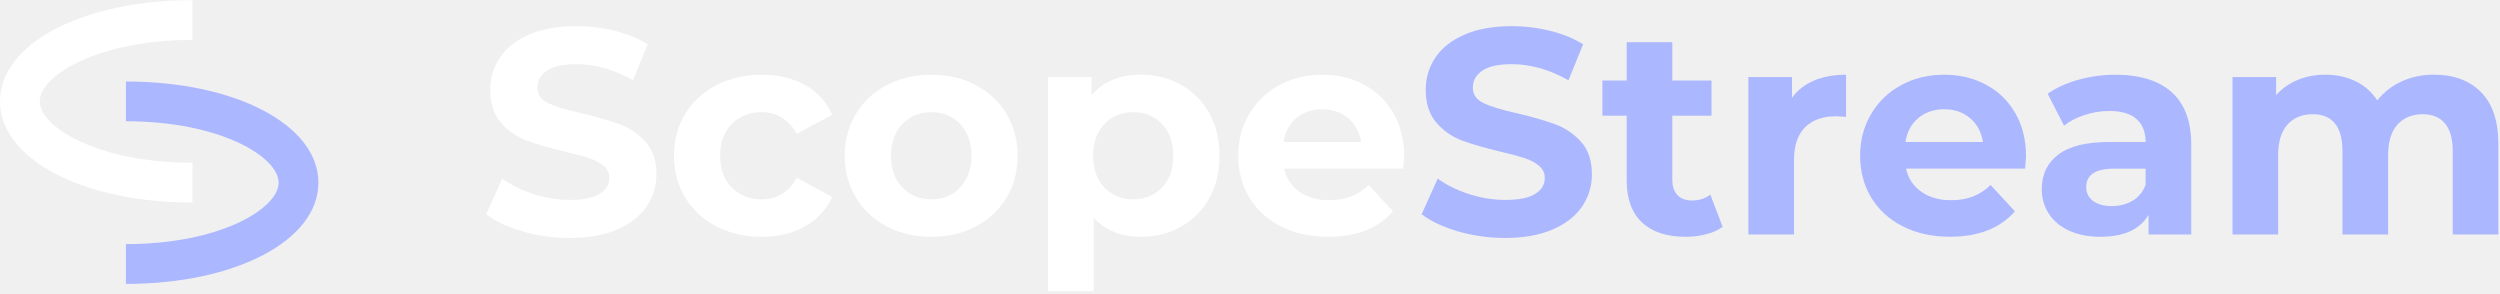
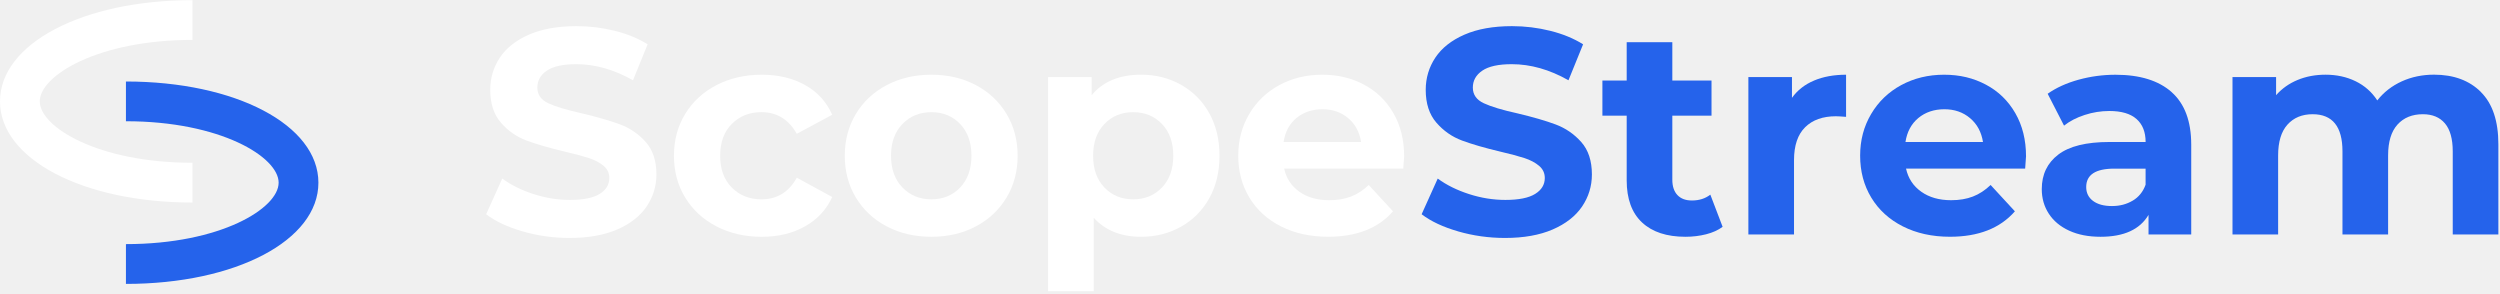
<svg xmlns="http://www.w3.org/2000/svg" id="Layer_1" data-name="Layer 1" viewBox="0 0 954.27 112.05">
  <defs>
    <style>
      .cls-1 {
-         fill: #abb7ff;
+         fill: #2563eb;
      }

      .cls-2 {
        fill: #fff;
      }
    </style>
  </defs>
  <g>
    <path class="cls-2" d="M73.47,77.31C31.58,77.31,0,60.71,0,38.68S31.58.06,73.47.06v15.17c-36.12,0-58.29,13.66-58.29,23.45s22.18,23.45,58.29,23.45v15.17Z" />
    <path class="cls-1" d="M48.07,108.35v-15.17c36.12,0,58.29-13.66,58.29-23.45s-22.18-23.45-58.29-23.45v-15.17c41.88,0,73.47,16.61,73.47,38.63s-31.58,38.63-73.47,38.63Z" />
  </g>
  <g>
    <path class="cls-2" d="M199.47,88.31c-5.77-1.67-10.4-3.85-13.9-6.53l6.14-13.62c3.35,2.46,7.33,4.43,11.95,5.92,4.61,1.49,9.23,2.23,13.85,2.23,5.14,0,8.93-.76,11.39-2.29,2.46-1.52,3.68-3.55,3.68-6.09,0-1.86-.73-3.41-2.18-4.63-1.45-1.23-3.31-2.21-5.58-2.96-2.27-.74-5.34-1.56-9.21-2.46-5.96-1.41-10.83-2.83-14.63-4.24-3.8-1.41-7.05-3.68-9.77-6.81-2.72-3.13-4.08-7.29-4.08-12.51,0-4.54,1.23-8.65,3.68-12.34,2.46-3.68,6.16-6.6,11.11-8.76,4.95-2.16,11-3.24,18.14-3.24,4.99,0,9.86.6,14.63,1.79,4.76,1.19,8.93,2.9,12.51,5.14l-5.58,13.73c-7.22-4.09-14.44-6.14-21.66-6.14-5.06,0-8.8.82-11.22,2.46-2.42,1.64-3.63,3.8-3.63,6.48s1.4,4.67,4.19,5.97c2.79,1.3,7.05,2.59,12.78,3.85,5.95,1.41,10.83,2.83,14.63,4.24,3.8,1.42,7.05,3.65,9.77,6.7,2.72,3.05,4.08,7.18,4.08,12.39,0,4.47-1.25,8.54-3.74,12.23-2.5,3.68-6.24,6.61-11.22,8.77-4.99,2.16-11.05,3.24-18.2,3.24-6.18,0-12.15-.84-17.92-2.51Z" />
    <path class="cls-2" d="M273.5,86.42c-5.1-2.64-9.08-6.31-11.95-11-2.87-4.69-4.3-10.01-4.3-15.97s1.43-11.28,4.3-15.97c2.86-4.69,6.85-8.35,11.95-11,5.1-2.64,10.85-3.96,17.25-3.96s11.85,1.32,16.58,3.96c4.73,2.64,8.17,6.42,10.33,11.33l-13.51,7.26c-3.13-5.51-7.63-8.26-13.51-8.26-4.54,0-8.3,1.49-11.28,4.47-2.98,2.98-4.47,7.03-4.47,12.17s1.49,9.19,4.47,12.17c2.98,2.98,6.74,4.47,11.28,4.47,5.95,0,10.46-2.75,13.51-8.26l13.51,7.37c-2.16,4.76-5.6,8.49-10.33,11.17-4.73,2.68-10.25,4.02-16.58,4.02s-12.15-1.32-17.25-3.96Z" />
    <path class="cls-2" d="M338.48,86.42c-5.02-2.64-8.95-6.31-11.78-11-2.83-4.69-4.24-10.01-4.24-15.97s1.41-11.28,4.24-15.97c2.83-4.69,6.76-8.35,11.78-11,5.02-2.64,10.7-3.96,17.03-3.96s11.98,1.32,16.97,3.96c4.99,2.64,8.89,6.31,11.72,11,2.83,4.69,4.24,10.01,4.24,15.97s-1.42,11.28-4.24,15.97c-2.83,4.69-6.74,8.36-11.72,11-4.99,2.64-10.65,3.96-16.97,3.96s-12-1.32-17.03-3.96ZM366.51,71.56c2.86-3.01,4.3-7.05,4.3-12.11s-1.43-9.1-4.3-12.11c-2.87-3.01-6.53-4.52-11-4.52s-8.15,1.51-11.05,4.52c-2.9,3.01-4.35,7.05-4.35,12.11s1.45,9.1,4.35,12.11c2.9,3.01,6.59,4.52,11.05,4.52s8.13-1.51,11-4.52Z" />
    <path class="cls-2" d="M450.81,32.37c4.58,2.57,8.17,6.18,10.77,10.83,2.6,4.65,3.91,10.07,3.91,16.25s-1.3,11.59-3.91,16.25c-2.61,4.65-6.2,8.26-10.77,10.83-4.58,2.57-9.66,3.85-15.24,3.85-7.67,0-13.7-2.42-18.09-7.26v28.03h-17.42V29.41h16.64v6.92c4.32-5.21,10.61-7.82,18.87-7.82,5.58,0,10.66,1.28,15.24,3.85ZM443.55,71.56c2.86-3.01,4.3-7.05,4.3-12.11s-1.43-9.1-4.3-12.11c-2.87-3.01-6.53-4.52-11-4.52s-8.13,1.51-11,4.52c-2.87,3.01-4.3,7.05-4.3,12.11s1.43,9.1,4.3,12.11c2.86,3.01,6.53,4.52,11,4.52s8.13-1.51,11-4.52Z" />
    <path class="cls-2" d="M535.61,64.36h-45.44c.82,3.72,2.75,6.66,5.81,8.82,3.05,2.16,6.85,3.24,11.39,3.24,3.13,0,5.9-.46,8.32-1.4,2.42-.93,4.67-2.4,6.76-4.41l9.27,10.05c-5.66,6.48-13.92,9.71-24.79,9.71-6.77,0-12.77-1.32-17.98-3.96-5.21-2.64-9.23-6.31-12.06-11-2.83-4.69-4.24-10.01-4.24-15.97s1.4-11.18,4.19-15.91c2.79-4.73,6.62-8.41,11.5-11.05,4.87-2.64,10.33-3.96,16.36-3.96s11.2,1.27,15.97,3.8c4.76,2.53,8.5,6.16,11.22,10.89,2.72,4.73,4.08,10.22,4.08,16.47,0,.22-.11,1.79-.33,4.69ZM494.86,45.05c-2.68,2.23-4.32,5.29-4.91,9.16h29.59c-.6-3.8-2.23-6.83-4.91-9.1-2.68-2.27-5.96-3.41-9.83-3.41s-7.26,1.12-9.94,3.35Z" />
    <path class="cls-1" d="M556.55,88.31c-5.77-1.67-10.4-3.85-13.9-6.53l6.14-13.62c3.35,2.46,7.33,4.43,11.95,5.92,4.61,1.49,9.23,2.23,13.85,2.23,5.14,0,8.93-.76,11.39-2.29,2.46-1.52,3.68-3.55,3.68-6.09,0-1.86-.73-3.41-2.18-4.63-1.45-1.23-3.31-2.21-5.58-2.96-2.27-.74-5.34-1.56-9.21-2.46-5.96-1.41-10.83-2.83-14.63-4.24-3.8-1.41-7.05-3.68-9.77-6.81-2.72-3.13-4.08-7.29-4.08-12.51,0-4.54,1.23-8.65,3.68-12.34,2.46-3.68,6.16-6.6,11.11-8.76,4.95-2.16,11-3.24,18.14-3.24,4.99,0,9.86.6,14.63,1.79,4.76,1.19,8.93,2.9,12.51,5.14l-5.58,13.73c-7.22-4.09-14.44-6.14-21.66-6.14-5.06,0-8.8.82-11.22,2.46-2.42,1.64-3.63,3.8-3.63,6.48s1.4,4.67,4.19,5.97c2.79,1.3,7.05,2.59,12.78,3.85,5.96,1.41,10.83,2.83,14.63,4.24,3.8,1.42,7.05,3.65,9.77,6.7,2.72,3.05,4.08,7.18,4.08,12.39,0,4.47-1.25,8.54-3.74,12.23-2.5,3.68-6.24,6.61-11.22,8.77-4.99,2.16-11.05,3.24-18.2,3.24-6.18,0-12.15-.84-17.92-2.51Z" />
    <path class="cls-1" d="M657.54,86.58c-1.71,1.27-3.82,2.22-6.31,2.85-2.5.63-5.12.95-7.87.95-7.15,0-12.67-1.82-16.58-5.47-3.91-3.65-5.86-9.01-5.86-16.08v-24.68h-9.27v-13.4h9.27v-14.63h17.42v14.63h14.96v13.4h-14.96v24.45c0,2.53.65,4.49,1.95,5.86,1.3,1.38,3.14,2.07,5.53,2.07,2.75,0,5.1-.74,7.03-2.23l4.69,12.28Z" />
    <path class="cls-1" d="M692.43,30.75c3.53-1.49,7.61-2.23,12.23-2.23v16.08c-1.94-.15-3.24-.22-3.91-.22-4.99,0-8.9,1.4-11.72,4.19-2.83,2.79-4.24,6.98-4.24,12.56v28.36h-17.42V29.41h16.64v7.93c2.08-2.9,4.89-5.1,8.43-6.59Z" />
    <path class="cls-1" d="M772.99,64.36h-45.44c.82,3.72,2.75,6.66,5.81,8.82,3.05,2.16,6.85,3.24,11.39,3.24,3.13,0,5.9-.46,8.32-1.4,2.42-.93,4.67-2.4,6.76-4.41l9.27,10.05c-5.66,6.48-13.92,9.71-24.79,9.71-6.77,0-12.77-1.32-17.98-3.96-5.21-2.64-9.23-6.31-12.06-11-2.83-4.69-4.24-10.01-4.24-15.97s1.4-11.18,4.19-15.91c2.79-4.73,6.62-8.41,11.5-11.05,4.88-2.64,10.33-3.96,16.36-3.96s11.2,1.27,15.97,3.8c4.76,2.53,8.5,6.16,11.22,10.89,2.72,4.73,4.08,10.22,4.08,16.47,0,.22-.11,1.79-.33,4.69ZM732.24,45.05c-2.68,2.23-4.32,5.29-4.91,9.16h29.59c-.6-3.8-2.23-6.83-4.91-9.1-2.68-2.27-5.96-3.41-9.83-3.41s-7.26,1.12-9.94,3.35Z" />
    <path class="cls-1" d="M828.93,35.17c4.99,4.43,7.48,11.11,7.48,20.04v34.28h-16.3v-7.48c-3.28,5.58-9.38,8.37-18.31,8.37-4.62,0-8.62-.78-12-2.34-3.39-1.56-5.97-3.72-7.76-6.48-1.79-2.75-2.68-5.88-2.68-9.38,0-5.58,2.1-9.97,6.31-13.18,4.21-3.2,10.7-4.8,19.48-4.8h13.85c0-3.8-1.16-6.72-3.46-8.76-2.31-2.05-5.77-3.07-10.38-3.07-3.2,0-6.35.5-9.43,1.51-3.09,1-5.71,2.36-7.87,4.08l-6.25-12.17c3.27-2.31,7.2-4.09,11.78-5.36,4.58-1.26,9.28-1.9,14.12-1.9,9.3,0,16.45,2.22,21.44,6.64ZM814.08,76.59c2.31-1.38,3.94-3.41,4.91-6.08v-6.14h-11.95c-7.15,0-10.72,2.34-10.72,7.03,0,2.23.87,4,2.62,5.3,1.75,1.3,4.15,1.95,7.2,1.95s5.62-.69,7.93-2.07Z" />
    <path class="cls-1" d="M947.01,35.17c4.43,4.43,6.64,11.07,6.64,19.93v34.39h-17.42v-31.71c0-4.76-.99-8.32-2.96-10.66-1.97-2.34-4.78-3.52-8.43-3.52-4.09,0-7.33,1.32-9.71,3.96-2.38,2.64-3.57,6.57-3.57,11.78v30.15h-17.42v-31.71c0-9.45-3.8-14.18-11.39-14.18-4.02,0-7.22,1.32-9.6,3.96-2.38,2.64-3.57,6.57-3.57,11.78v30.15h-17.42V29.41h16.64v6.92c2.23-2.53,4.97-4.47,8.21-5.81s6.79-2.01,10.66-2.01c4.24,0,8.08.84,11.5,2.51,3.42,1.67,6.18,4.11,8.26,7.31,2.46-3.13,5.56-5.54,9.32-7.26,3.76-1.71,7.87-2.57,12.34-2.57,7.52,0,13.49,2.22,17.92,6.64Z" />
  </g>
</svg>
